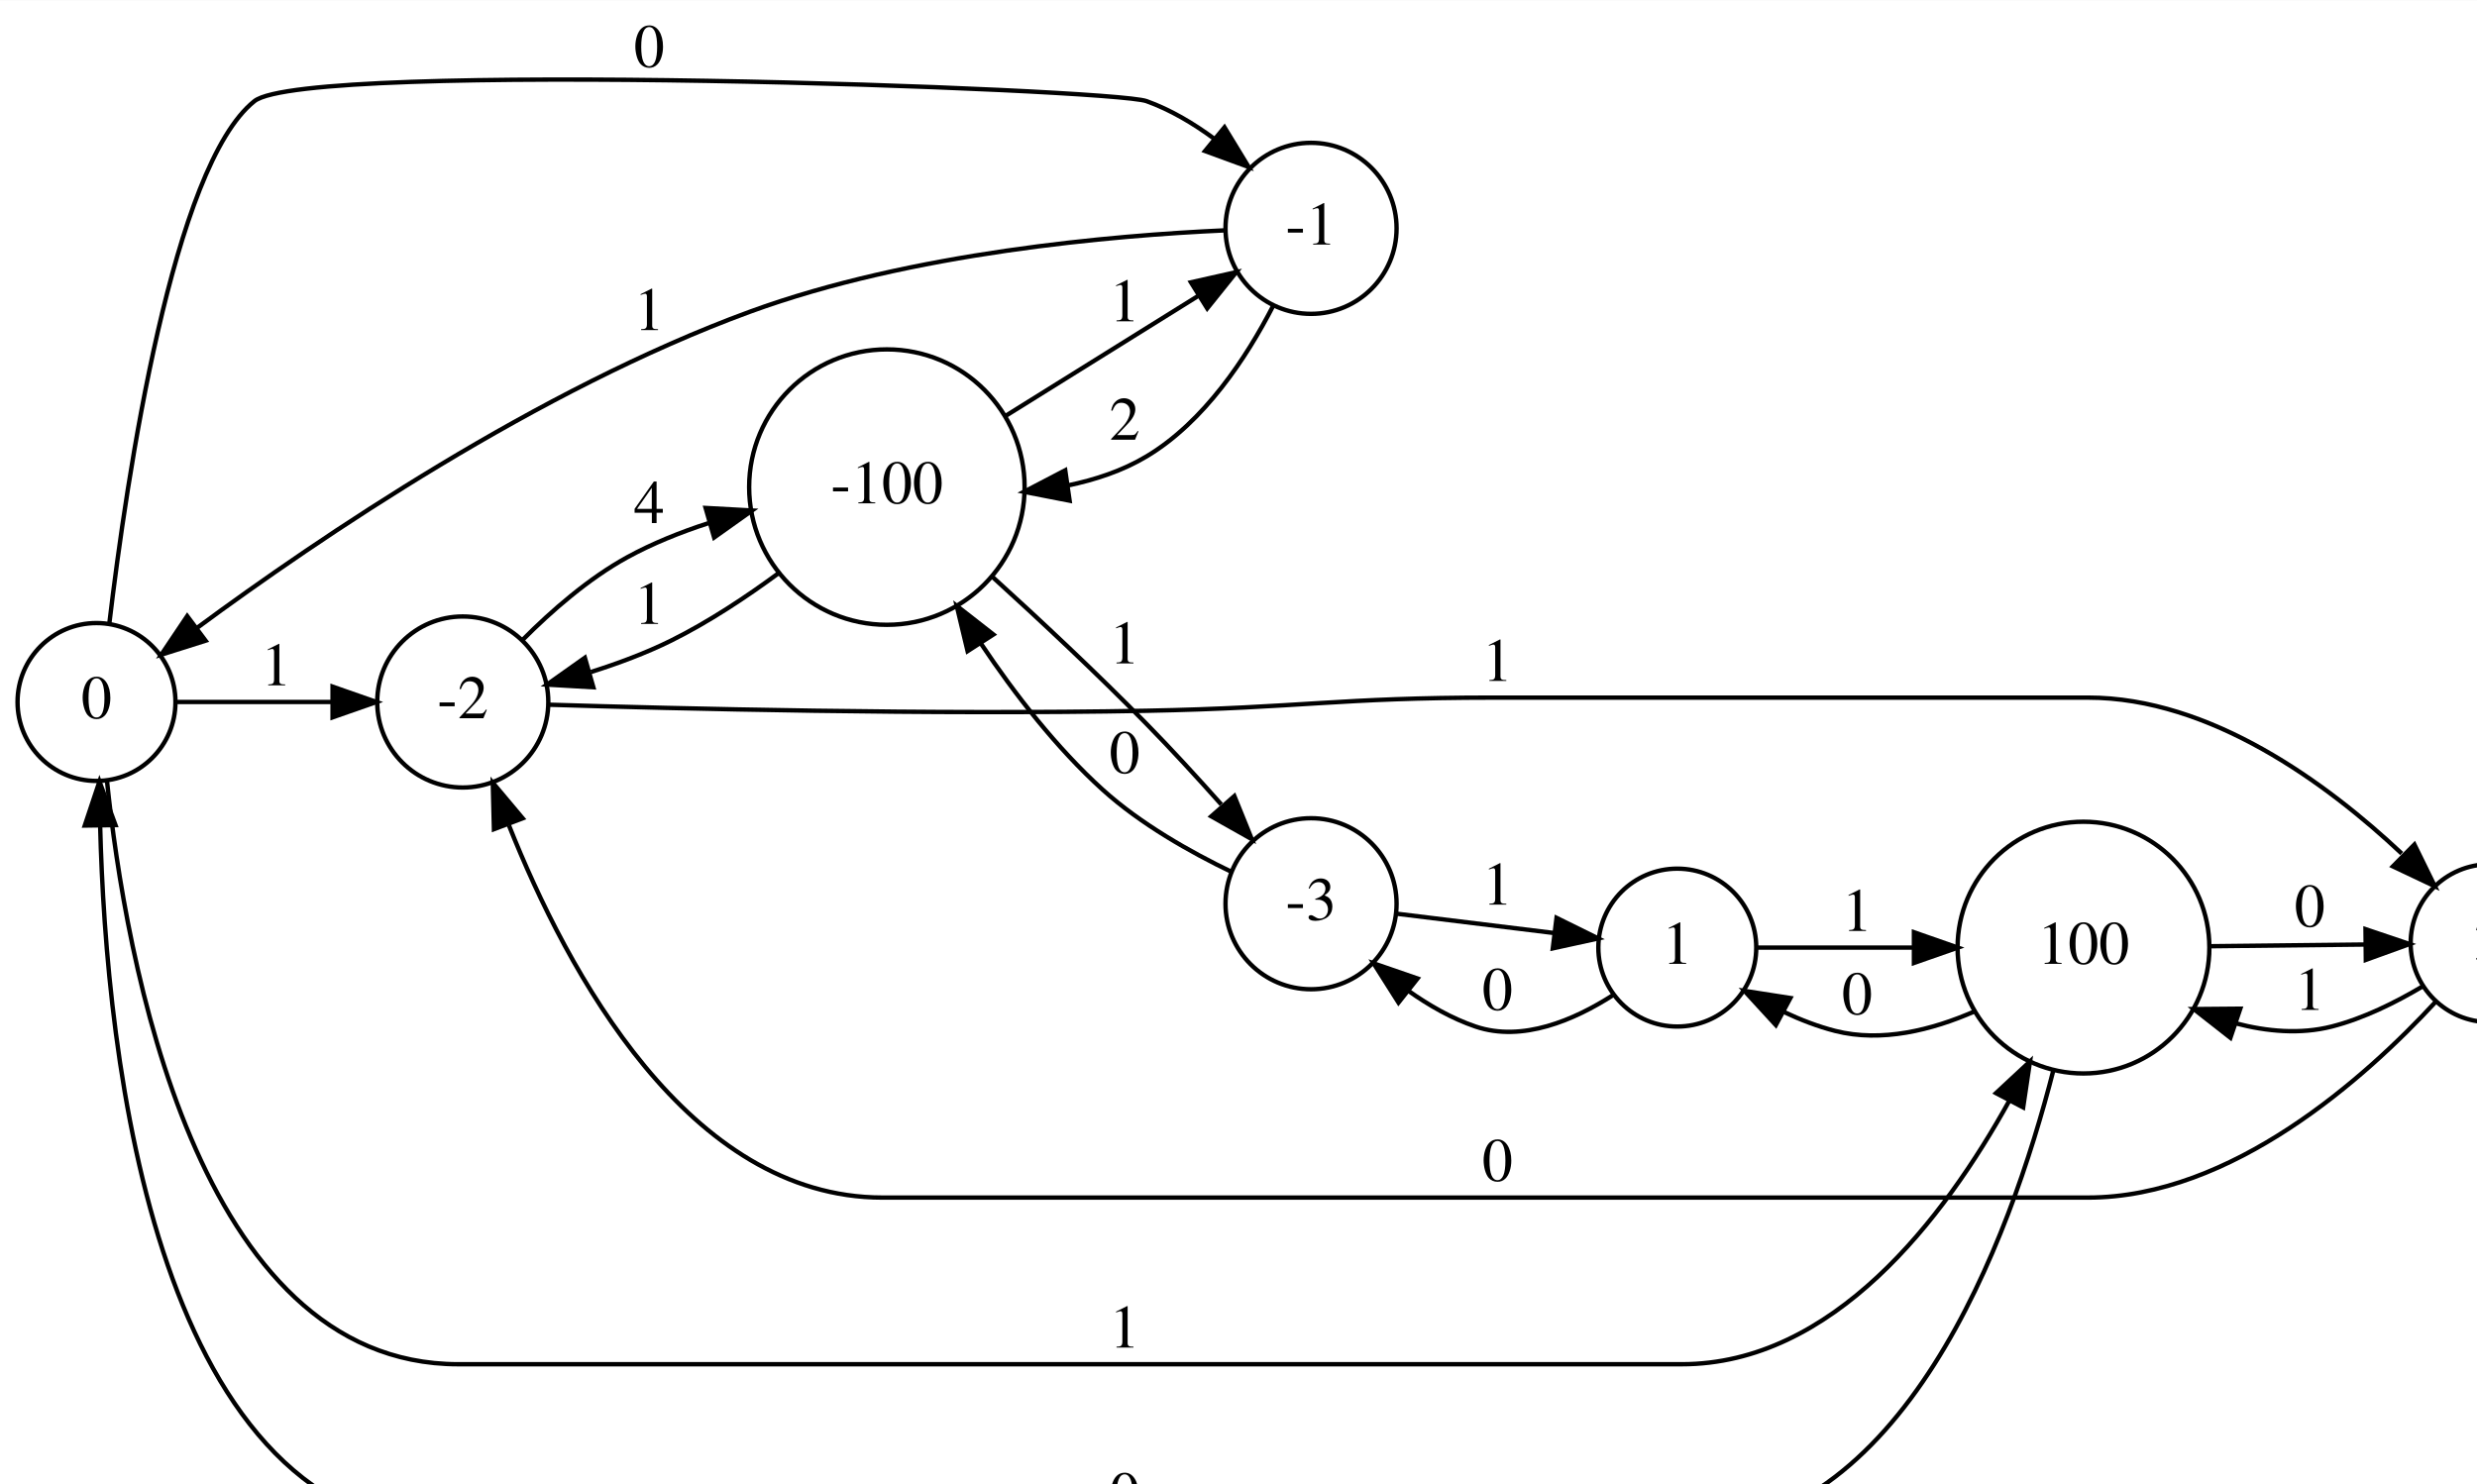
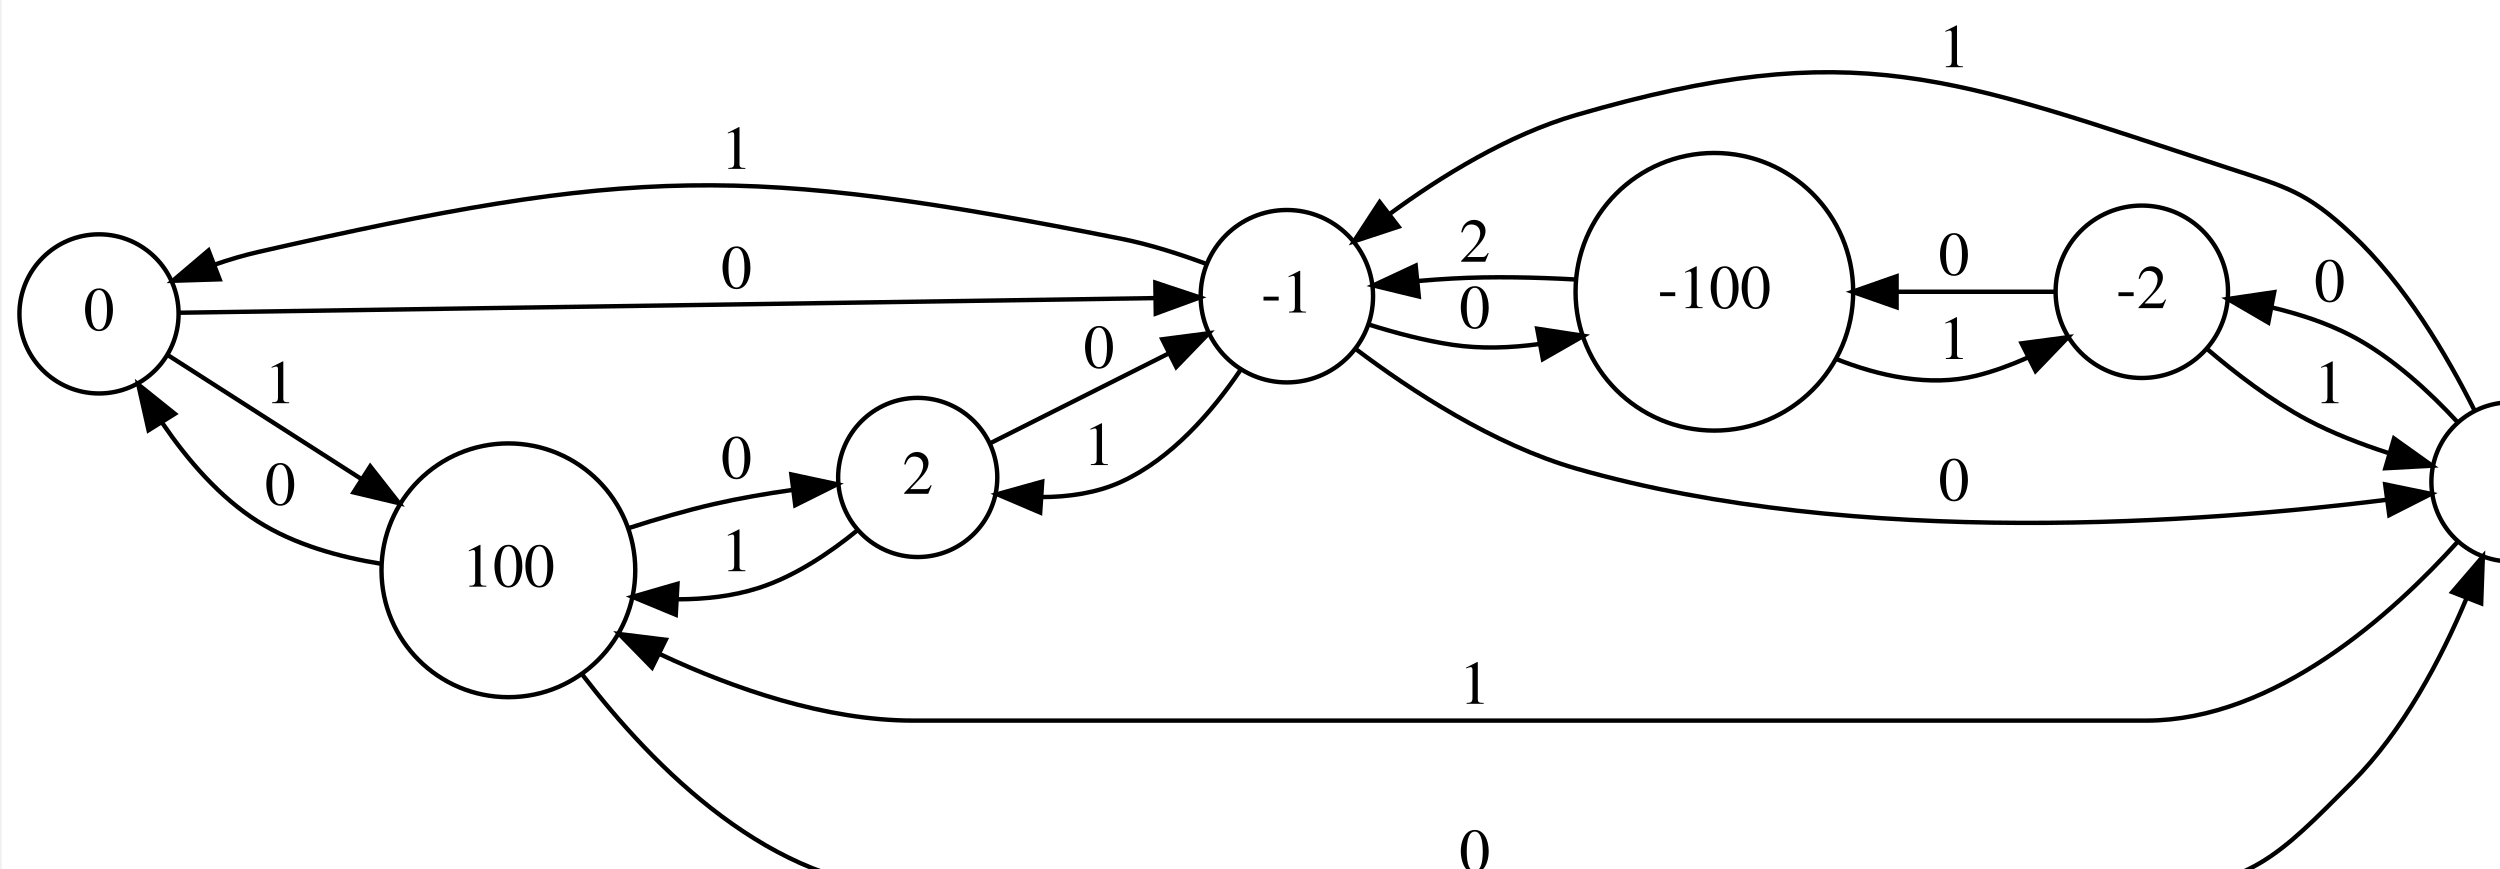
- <svg xmlns="http://www.w3.org/2000/svg" width="576pt" height="345pt" viewBox="0.00 0.00 576.00 344.87">
-   <g id="graph0" class="graph" transform="scale(1.02 1.02) rotate(0) translate(4 349)">
-     <polygon fill="white" stroke="transparent" points="-4,4 -4,-349 585.58,-349 585.58,4 -4,4" />
+ <svg xmlns="http://www.w3.org/2000/svg" width="576pt" height="200pt" viewBox="0.00 0.00 576.00 200.28">
+   <g id="graph0" class="graph" transform="scale(1.02 1.02) rotate(0) translate(4 201)">
+     <polygon fill="white" stroke="transparent" points="-4,4 -4,-201 585.58,-201 585.58,4 -4,4" />
    <g id="node1" class="node">
-       <ellipse fill="none" stroke="black" cx="18" cy="-189" rx="18" ry="18" />
-       <text text-anchor="middle" x="18" y="-185.3" font-family="Times,serif" font-size="14.00">0</text>
+       <ellipse fill="none" stroke="black" cx="18" cy="-130" rx="18" ry="18" />
+       <text text-anchor="middle" x="18" y="-126.3" font-family="Times,serif" font-size="14.00">0</text>
    </g>
    <g id="node2" class="node">
-       <ellipse fill="none" stroke="black" cx="101.5" cy="-189" rx="19.5" ry="19.5" />
-       <text text-anchor="middle" x="101.5" y="-185.3" font-family="Times,serif" font-size="14.00">-2</text>
+       <ellipse fill="none" stroke="black" cx="110.6" cy="-72" rx="28.7" ry="28.7" />
+       <text text-anchor="middle" x="110.6" y="-68.3" font-family="Times,serif" font-size="14.00">100</text>
    </g>
    <g id="edge1" class="edge">
-       <path fill="none" stroke="black" d="M36.28,-189C46.51,-189 59.74,-189 71.53,-189" />
-       <polygon fill="black" stroke="black" points="71.82,-192.5 81.82,-189 71.82,-185.5 71.82,-192.5" />
-       <text text-anchor="middle" x="59" y="-192.8" font-family="Times,serif" font-size="14.00">1</text>
+       <path fill="none" stroke="black" d="M33.56,-120.68C45.35,-113.13 62.4,-102.22 77.37,-92.63" />
+       <polygon fill="black" stroke="black" points="79.35,-95.52 85.89,-87.18 75.58,-89.62 79.35,-95.52" />
+       <text text-anchor="middle" x="59" y="-109.8" font-family="Times,serif" font-size="14.00">1</text>
    </g>
    <g id="node3" class="node">
-       <ellipse fill="none" stroke="black" cx="470.99" cy="-133" rx="28.7" ry="28.7" />
-       <text text-anchor="middle" x="470.99" y="-129.3" font-family="Times,serif" font-size="14.00">100</text>
+       <ellipse fill="none" stroke="black" cx="286.69" cy="-134" rx="19.5" ry="19.5" />
+       <text text-anchor="middle" x="286.69" y="-130.3" font-family="Times,serif" font-size="14.00">-1</text>
    </g>
    <g id="edge2" class="edge">
-       <path fill="none" stroke="black" d="M20.38,-171.09C24.53,-131.09 40.62,-38 100.5,-38 100.5,-38 100.5,-38 379.39,-38 413.79,-38 439.12,-71.02 454.11,-98.13" />
-       <polygon fill="black" stroke="black" points="451.05,-99.82 458.8,-107.04 457.24,-96.56 451.05,-99.82" />
-       <text text-anchor="middle" x="252.39" y="-41.8" font-family="Times,serif" font-size="14.00">1</text>
+       <path fill="none" stroke="black" d="M36.09,-130.26C80.71,-130.93 201.12,-132.73 256.77,-133.57" />
+       <polygon fill="black" stroke="black" points="256.94,-137.07 266.99,-133.72 257.04,-130.07 256.94,-137.07" />
+       <text text-anchor="middle" x="162.19" y="-135.8" font-family="Times,serif" font-size="14.00">0</text>
+     </g>
+     <g id="edge3" class="edge">
+       <path fill="none" stroke="black" d="M81.81,-73.47C72.42,-74.98 62.24,-77.8 54,-83 45.28,-88.5 37.98,-97.01 32.34,-105.29" />
+       <polygon fill="black" stroke="black" points="29.21,-103.69 26.89,-114.02 35.15,-107.4 29.21,-103.69" />
+       <text text-anchor="middle" x="59" y="-86.8" font-family="Times,serif" font-size="14.00">0</text>
    </g>
    <g id="node4" class="node">
-       <ellipse fill="none" stroke="black" cx="294.89" cy="-297" rx="19.5" ry="19.5" />
-       <text text-anchor="middle" x="294.89" y="-293.3" font-family="Times,serif" font-size="14.00">-1</text>
+       <ellipse fill="none" stroke="black" cx="563.58" cy="-92" rx="18" ry="18" />
+       <text text-anchor="middle" x="563.58" y="-88.3" font-family="Times,serif" font-size="14.00">1</text>
    </g>
-     <g id="edge3" class="edge">
-       <path fill="none" stroke="black" d="M20.92,-206.87C24.93,-240.51 35.41,-311.21 54,-326 65.87,-335.45 249.36,-328.89 257.39,-326 262.82,-324.05 268.05,-320.94 272.78,-317.46" />
-       <polygon fill="black" stroke="black" points="275.16,-320.04 280.67,-310.99 270.72,-314.63 275.16,-320.04" />
-       <text text-anchor="middle" x="144" y="-333.8" font-family="Times,serif" font-size="14.00">0</text>
+     <g id="edge4" class="edge">
+       <path fill="none" stroke="black" d="M127.31,-48.42C143.38,-27.43 170.45,0 202.19,0 202.19,0 202.19,0 481.08,0 504.34,0 511.15,-7.55 527.58,-24 539.21,-35.64 547.78,-51.95 553.53,-65.67" />
+       <polygon fill="black" stroke="black" points="550.32,-67.07 557.22,-75.11 556.84,-64.52 550.32,-67.07" />
+       <text text-anchor="middle" x="329.19" y="-3.8" font-family="Times,serif" font-size="14.00">0</text>
    </g>
    <g id="node5" class="node">
-       <ellipse fill="none" stroke="black" cx="198.19" cy="-238" rx="31.4" ry="31.4" />
-       <text text-anchor="middle" x="198.19" y="-234.3" font-family="Times,serif" font-size="14.00">-100</text>
+       <ellipse fill="none" stroke="black" cx="203.19" cy="-93" rx="18" ry="18" />
+       <text text-anchor="middle" x="203.19" y="-89.3" font-family="Times,serif" font-size="14.00">2</text>
+     </g>
+     <g id="edge5" class="edge">
+       <path fill="none" stroke="black" d="M137.89,-81.57C144.15,-83.59 150.86,-85.55 157.19,-87 162.86,-88.3 169,-89.35 174.86,-90.18" />
+       <polygon fill="black" stroke="black" points="174.61,-93.68 184.97,-91.46 175.49,-86.73 174.61,-93.68" />
+       <text text-anchor="middle" x="162.19" y="-92.8" font-family="Times,serif" font-size="14.00">0</text>
+     </g>
+     <g id="edge8" class="edge">
+       <path fill="none" stroke="black" d="M268.54,-141.28C262.53,-143.51 255.66,-145.72 249.19,-147 164.08,-163.85 138.59,-163.28 54,-144 50.75,-143.26 47.4,-142.26 44.13,-141.13" />
+       <polygon fill="black" stroke="black" points="45.28,-137.82 34.69,-137.49 42.77,-144.35 45.28,-137.82" />
+       <text text-anchor="middle" x="162.19" y="-162.8" font-family="Times,serif" font-size="14.00">1</text>
+     </g>
+     <g id="edge11" class="edge">
+       <path fill="none" stroke="black" d="M302.25,-122.07C314.67,-112.7 333.45,-100.37 352.19,-95 415.86,-76.76 494.87,-82.85 535.56,-87.96" />
+       <polygon fill="black" stroke="black" points="535.13,-91.43 545.51,-89.29 536.06,-84.49 535.13,-91.43" />
+       <text text-anchor="middle" x="437.59" y="-87.8" font-family="Times,serif" font-size="14.00">0</text>
+     </g>
+     <g id="edge10" class="edge">
+       <path fill="none" stroke="black" d="M276.18,-117.28C269.86,-107.96 260.62,-97.21 249.19,-92 243.64,-89.47 237.28,-88.57 231.13,-88.56" />
+       <polygon fill="black" stroke="black" points="230.89,-85.06 221.15,-89.21 231.35,-92.05 230.89,-85.06" />
+       <text text-anchor="middle" x="244.19" y="-95.8" font-family="Times,serif" font-size="14.00">1</text>
+     </g>
+     <g id="node6" class="node">
+       <ellipse fill="none" stroke="black" cx="383.39" cy="-135" rx="31.4" ry="31.4" />
+       <text text-anchor="middle" x="383.39" y="-131.3" font-family="Times,serif" font-size="14.00">-100</text>
+     </g>
+     <g id="edge9" class="edge">
+       <path fill="none" stroke="black" d="M305.28,-127.57C311.2,-125.71 317.91,-123.93 324.19,-123 330.55,-122.06 337.27,-122.29 343.79,-123.18" />
+       <polygon fill="black" stroke="black" points="343.32,-126.65 353.79,-125.04 344.6,-119.77 343.32,-126.65" />
+       <text text-anchor="middle" x="329.19" y="-126.8" font-family="Times,serif" font-size="14.00">0</text>
+     </g>
+     <g id="edge12" class="edge">
+       <path fill="none" stroke="black" d="M551.45,-78.37C537.03,-62.38 510.28,-38 481.08,-38 202.19,-38 202.19,-38 202.19,-38 182.39,-38 161.62,-45.21 144.97,-52.99" />
+       <polygon fill="black" stroke="black" points="143.09,-50.01 135.68,-57.58 146.19,-56.28 143.09,-50.01" />
+       <text text-anchor="middle" x="329.19" y="-41.8" font-family="Times,serif" font-size="14.00">1</text>
+     </g>
+     <g id="edge13" class="edge">
+       <path fill="none" stroke="black" d="M555.27,-108.3C549.21,-120.41 539.64,-136.72 527.58,-148 517.27,-157.64 513,-158.61 499.58,-163 437.11,-183.43 415.3,-193.36 352.19,-175 336.81,-170.53 321.6,-161.16 309.81,-152.5" />
+       <polygon fill="black" stroke="black" points="311.94,-149.73 301.88,-146.41 307.68,-155.28 311.94,-149.73" />
+       <text text-anchor="middle" x="437.59" y="-185.8" font-family="Times,serif" font-size="14.00">1</text>
+     </g>
+     <g id="node7" class="node">
+       <ellipse fill="none" stroke="black" cx="480.08" cy="-135" rx="19.5" ry="19.5" />
+       <text text-anchor="middle" x="480.08" y="-131.3" font-family="Times,serif" font-size="14.00">-2</text>
+     </g>
+     <g id="edge14" class="edge">
+       <path fill="none" stroke="black" d="M551.57,-105.43C545.25,-112.29 536.75,-120.18 527.58,-125 522.06,-127.9 515.74,-129.96 509.58,-131.43" />
+       <polygon fill="black" stroke="black" points="508.69,-128.04 499.53,-133.37 510.02,-134.91 508.69,-128.04" />
+       <text text-anchor="middle" x="522.58" y="-132.8" font-family="Times,serif" font-size="14.00">0</text>
+     </g>
+     <g id="edge6" class="edge">
+       <path fill="none" stroke="black" d="M189.64,-81.12C183.4,-76.02 175.44,-70.64 167.19,-68 161.41,-66.15 155.12,-65.44 148.92,-65.44" />
+       <polygon fill="black" stroke="black" points="148.46,-61.95 138.67,-66 148.85,-68.94 148.46,-61.95" />
+       <text text-anchor="middle" x="162.19" y="-71.8" font-family="Times,serif" font-size="14.00">1</text>
+     </g>
+     <g id="edge7" class="edge">
+       <path fill="none" stroke="black" d="M219.52,-100.71C230.88,-106.42 246.62,-114.34 259.89,-121.02" />
+       <polygon fill="black" stroke="black" points="258.52,-124.25 269.03,-125.62 261.67,-118 258.52,-124.25" />
+       <text text-anchor="middle" x="244.19" y="-117.8" font-family="Times,serif" font-size="14.00">0</text>
+     </g>
+     <g id="edge17" class="edge">
+       <path fill="none" stroke="black" d="M352.18,-137.77C343.18,-138.27 333.28,-138.5 324.19,-138 321.63,-137.86 318.97,-137.67 316.31,-137.44" />
+       <polygon fill="black" stroke="black" points="316.53,-133.94 306.23,-136.43 315.83,-140.91 316.53,-133.94" />
+       <text text-anchor="middle" x="329.19" y="-141.8" font-family="Times,serif" font-size="14.00">2</text>
+     </g>
+     <g id="edge18" class="edge">
+       <path fill="none" stroke="black" d="M410.8,-119.85C420.68,-115.92 432.06,-113.42 442.59,-116 446.53,-116.97 450.53,-118.44 454.35,-120.15" />
+       <polygon fill="black" stroke="black" points="452.89,-123.33 463.39,-124.73 456.05,-117.09 452.89,-123.33" />
+       <text text-anchor="middle" x="437.59" y="-119.8" font-family="Times,serif" font-size="14.00">1</text>
+     </g>
+     <g id="edge15" class="edge">
+       <path fill="none" stroke="black" d="M494.79,-122.11C501.3,-116.54 509.43,-110.31 517.58,-106 523.24,-103.01 529.63,-100.54 535.79,-98.55" />
+       <polygon fill="black" stroke="black" points="537.13,-101.81 545.75,-95.66 535.17,-95.09 537.13,-101.81" />
+       <text text-anchor="middle" x="522.58" y="-109.8" font-family="Times,serif" font-size="14.00">1</text>
    </g>
    <g id="edge16" class="edge">
-       <path fill="none" stroke="black" d="M115.18,-203.2C121.71,-209.76 130.16,-217.15 139,-222 144.72,-225.14 151.11,-227.7 157.5,-229.78" />
-       <polygon fill="black" stroke="black" points="156.87,-233.24 167.45,-232.66 158.81,-226.51 156.87,-233.24" />
-       <text text-anchor="middle" x="144" y="-229.8" font-family="Times,serif" font-size="14.00">4</text>
-     </g>
-     <g id="node8" class="node">
-       <ellipse fill="none" stroke="black" cx="563.58" cy="-134" rx="18" ry="18" />
-       <text text-anchor="middle" x="563.58" y="-130.3" font-family="Times,serif" font-size="14.00">2</text>
-     </g>
-     <g id="edge15" class="edge">
-       <path fill="none" stroke="black" d="M121.1,-188.38C150.18,-187.49 208.19,-186.07 257.39,-187 292.52,-187.67 301.25,-190 336.39,-190 336.39,-190 336.39,-190 471.99,-190 499.95,-190 526.5,-170.45 543.54,-154.45" />
-       <polygon fill="black" stroke="black" points="546.44,-156.5 551.1,-146.99 541.53,-151.52 546.44,-156.5" />
-       <text text-anchor="middle" x="337.39" y="-193.8" font-family="Times,serif" font-size="14.00">1</text>
-     </g>
-     <g id="edge10" class="edge">
-       <path fill="none" stroke="black" d="M464.15,-105.12C454.17,-66.12 429.82,0 379.39,0 100.5,0 100.5,0 100.5,0 31.3,0 20.16,-108.16 18.83,-160.83" />
-       <polygon fill="black" stroke="black" points="15.33,-160.83 18.68,-170.88 22.33,-160.93 15.33,-160.83" />
-       <text text-anchor="middle" x="252.39" y="-3.8" font-family="Times,serif" font-size="14.00">0</text>
-     </g>
-     <g id="node6" class="node">
-       <ellipse fill="none" stroke="black" cx="378.39" cy="-133" rx="18" ry="18" />
-       <text text-anchor="middle" x="378.39" y="-129.3" font-family="Times,serif" font-size="14.00">1</text>
-     </g>
-     <g id="edge11" class="edge">
-       <path fill="none" stroke="black" d="M446.16,-118.45C436.41,-114.19 424.97,-111.31 414.39,-114 410.43,-115.01 406.43,-116.56 402.63,-118.35" />
-       <polygon fill="black" stroke="black" points="400.86,-115.33 393.7,-123.13 404.17,-121.5 400.86,-115.33" />
-       <text text-anchor="middle" x="419.39" y="-117.8" font-family="Times,serif" font-size="14.00">0</text>
-     </g>
-     <g id="edge12" class="edge">
-       <path fill="none" stroke="black" d="M499.66,-133.31C510.94,-133.43 523.94,-133.57 535.19,-133.7" />
-       <polygon fill="black" stroke="black" points="535.29,-137.2 545.33,-133.81 535.36,-130.2 535.29,-137.2" />
-       <text text-anchor="middle" x="522.58" y="-137.8" font-family="Times,serif" font-size="14.00">0</text>
-     </g>
-     <g id="edge4" class="edge">
-       <path fill="none" stroke="black" d="M275.24,-296.54C249.98,-295.4 203.81,-291.48 167,-278 118.73,-260.33 68.73,-226.41 40.97,-205.93" />
-       <polygon fill="black" stroke="black" points="42.87,-202.98 32.77,-199.79 38.68,-208.59 42.87,-202.98" />
-       <text text-anchor="middle" x="144" y="-273.8" font-family="Times,serif" font-size="14.00">1</text>
-     </g>
-     <g id="edge5" class="edge">
-       <path fill="none" stroke="black" d="M286.23,-279.28C280.18,-267.53 270.55,-252.87 257.39,-245 251.95,-241.74 245.7,-239.66 239.37,-238.36" />
-       <polygon fill="black" stroke="black" points="239.85,-234.9 229.45,-236.93 238.85,-241.83 239.85,-234.9" />
-       <text text-anchor="middle" x="252.39" y="-248.8" font-family="Times,serif" font-size="14.00">2</text>
-     </g>
-     <g id="edge19" class="edge">
-       <path fill="none" stroke="black" d="M173.69,-218.51C166.14,-212.93 157.52,-207.23 149,-203 143.29,-200.17 136.89,-197.79 130.72,-195.84" />
-       <polygon fill="black" stroke="black" points="131.27,-192.36 120.7,-192.97 129.34,-199.09 131.27,-192.36" />
-       <text text-anchor="middle" x="144" y="-206.8" font-family="Times,serif" font-size="14.00">1</text>
-     </g>
-     <g id="edge17" class="edge">
-       <path fill="none" stroke="black" d="M225.07,-254.12C238.77,-262.66 255.52,-273.1 269.07,-281.53" />
-       <polygon fill="black" stroke="black" points="267.51,-284.69 277.85,-287.01 271.22,-278.75 267.51,-284.69" />
-       <text text-anchor="middle" x="252.39" y="-275.8" font-family="Times,serif" font-size="14.00">1</text>
-     </g>
-     <g id="node7" class="node">
-       <ellipse fill="none" stroke="black" cx="294.89" cy="-143" rx="19.5" ry="19.5" />
-       <text text-anchor="middle" x="294.89" y="-139.3" font-family="Times,serif" font-size="14.00">-3</text>
-     </g>
-     <g id="edge18" class="edge">
-       <path fill="none" stroke="black" d="M222.05,-217.72C232.98,-207.79 246.11,-195.52 257.39,-184 263.08,-178.2 269.02,-171.71 274.43,-165.64" />
-       <polygon fill="black" stroke="black" points="277.41,-167.55 281.38,-157.73 272.15,-162.93 277.41,-167.55" />
-       <text text-anchor="middle" x="252.39" y="-197.8" font-family="Times,serif" font-size="14.00">1</text>
-     </g>
-     <g id="edge6" class="edge">
-       <path fill="none" stroke="black" d="M396.43,-133C406.52,-133 419.73,-133 432.16,-133" />
-       <polygon fill="black" stroke="black" points="432.34,-136.5 442.34,-133 432.34,-129.5 432.34,-136.5" />
-       <text text-anchor="middle" x="419.39" y="-136.8" font-family="Times,serif" font-size="14.00">1</text>
-     </g>
-     <g id="edge7" class="edge">
-       <path fill="none" stroke="black" d="M363.74,-122.16C354.89,-116.48 343.06,-111.38 332.39,-115 327,-116.83 321.78,-119.81 317.06,-123.16" />
-       <polygon fill="black" stroke="black" points="314.83,-120.46 309.16,-129.41 319.17,-125.95 314.83,-120.46" />
-       <text text-anchor="middle" x="337.39" y="-118.8" font-family="Times,serif" font-size="14.00">0</text>
-     </g>
-     <g id="edge9" class="edge">
-       <path fill="none" stroke="black" d="M276.78,-150.26C267.43,-154.76 256.03,-161.18 247.39,-169 236.86,-178.53 227.37,-190.77 219.66,-202.29" />
-       <polygon fill="black" stroke="black" points="216.59,-200.6 214.12,-210.91 222.47,-204.39 216.59,-200.6" />
-       <text text-anchor="middle" x="252.39" y="-172.8" font-family="Times,serif" font-size="14.00">0</text>
-     </g>
-     <g id="edge8" class="edge">
-       <path fill="none" stroke="black" d="M314.38,-140.73C324.95,-139.43 338.41,-137.78 350.17,-136.34" />
-       <polygon fill="black" stroke="black" points="350.86,-139.78 360.36,-135.09 350.01,-132.83 350.86,-139.78" />
-       <text text-anchor="middle" x="337.39" y="-142.8" font-family="Times,serif" font-size="14.00">1</text>
-     </g>
-     <g id="edge14" class="edge">
-       <path fill="none" stroke="black" d="M551.2,-120.55C535.35,-103.41 504.85,-76 471.99,-76 197.19,-76 197.19,-76 197.19,-76 153,-76 125.35,-127.39 112.03,-160.86" />
-       <polygon fill="black" stroke="black" points="108.61,-160 108.35,-170.59 115.16,-162.48 108.61,-160" />
-       <text text-anchor="middle" x="337.39" y="-79.8" font-family="Times,serif" font-size="14.00">0</text>
-     </g>
-     <g id="edge13" class="edge">
-       <path fill="none" stroke="black" d="M548.27,-124.13C542.18,-120.51 534.82,-116.84 527.58,-115 520.42,-113.18 512.82,-113.86 505.63,-115.75" />
-       <polygon fill="black" stroke="black" points="504.49,-112.44 496.14,-118.98 506.74,-119.07 504.49,-112.44" />
-       <text text-anchor="middle" x="522.58" y="-118.8" font-family="Times,serif" font-size="14.00">1</text>
+       <path fill="none" stroke="black" d="M460.42,-135C450.23,-135 437.19,-135 424.79,-135" />
+       <polygon fill="black" stroke="black" points="424.61,-131.5 414.61,-135 424.61,-138.5 424.61,-131.5" />
+       <text text-anchor="middle" x="437.59" y="-138.8" font-family="Times,serif" font-size="14.00">0</text>
    </g>
  </g>
</svg>
